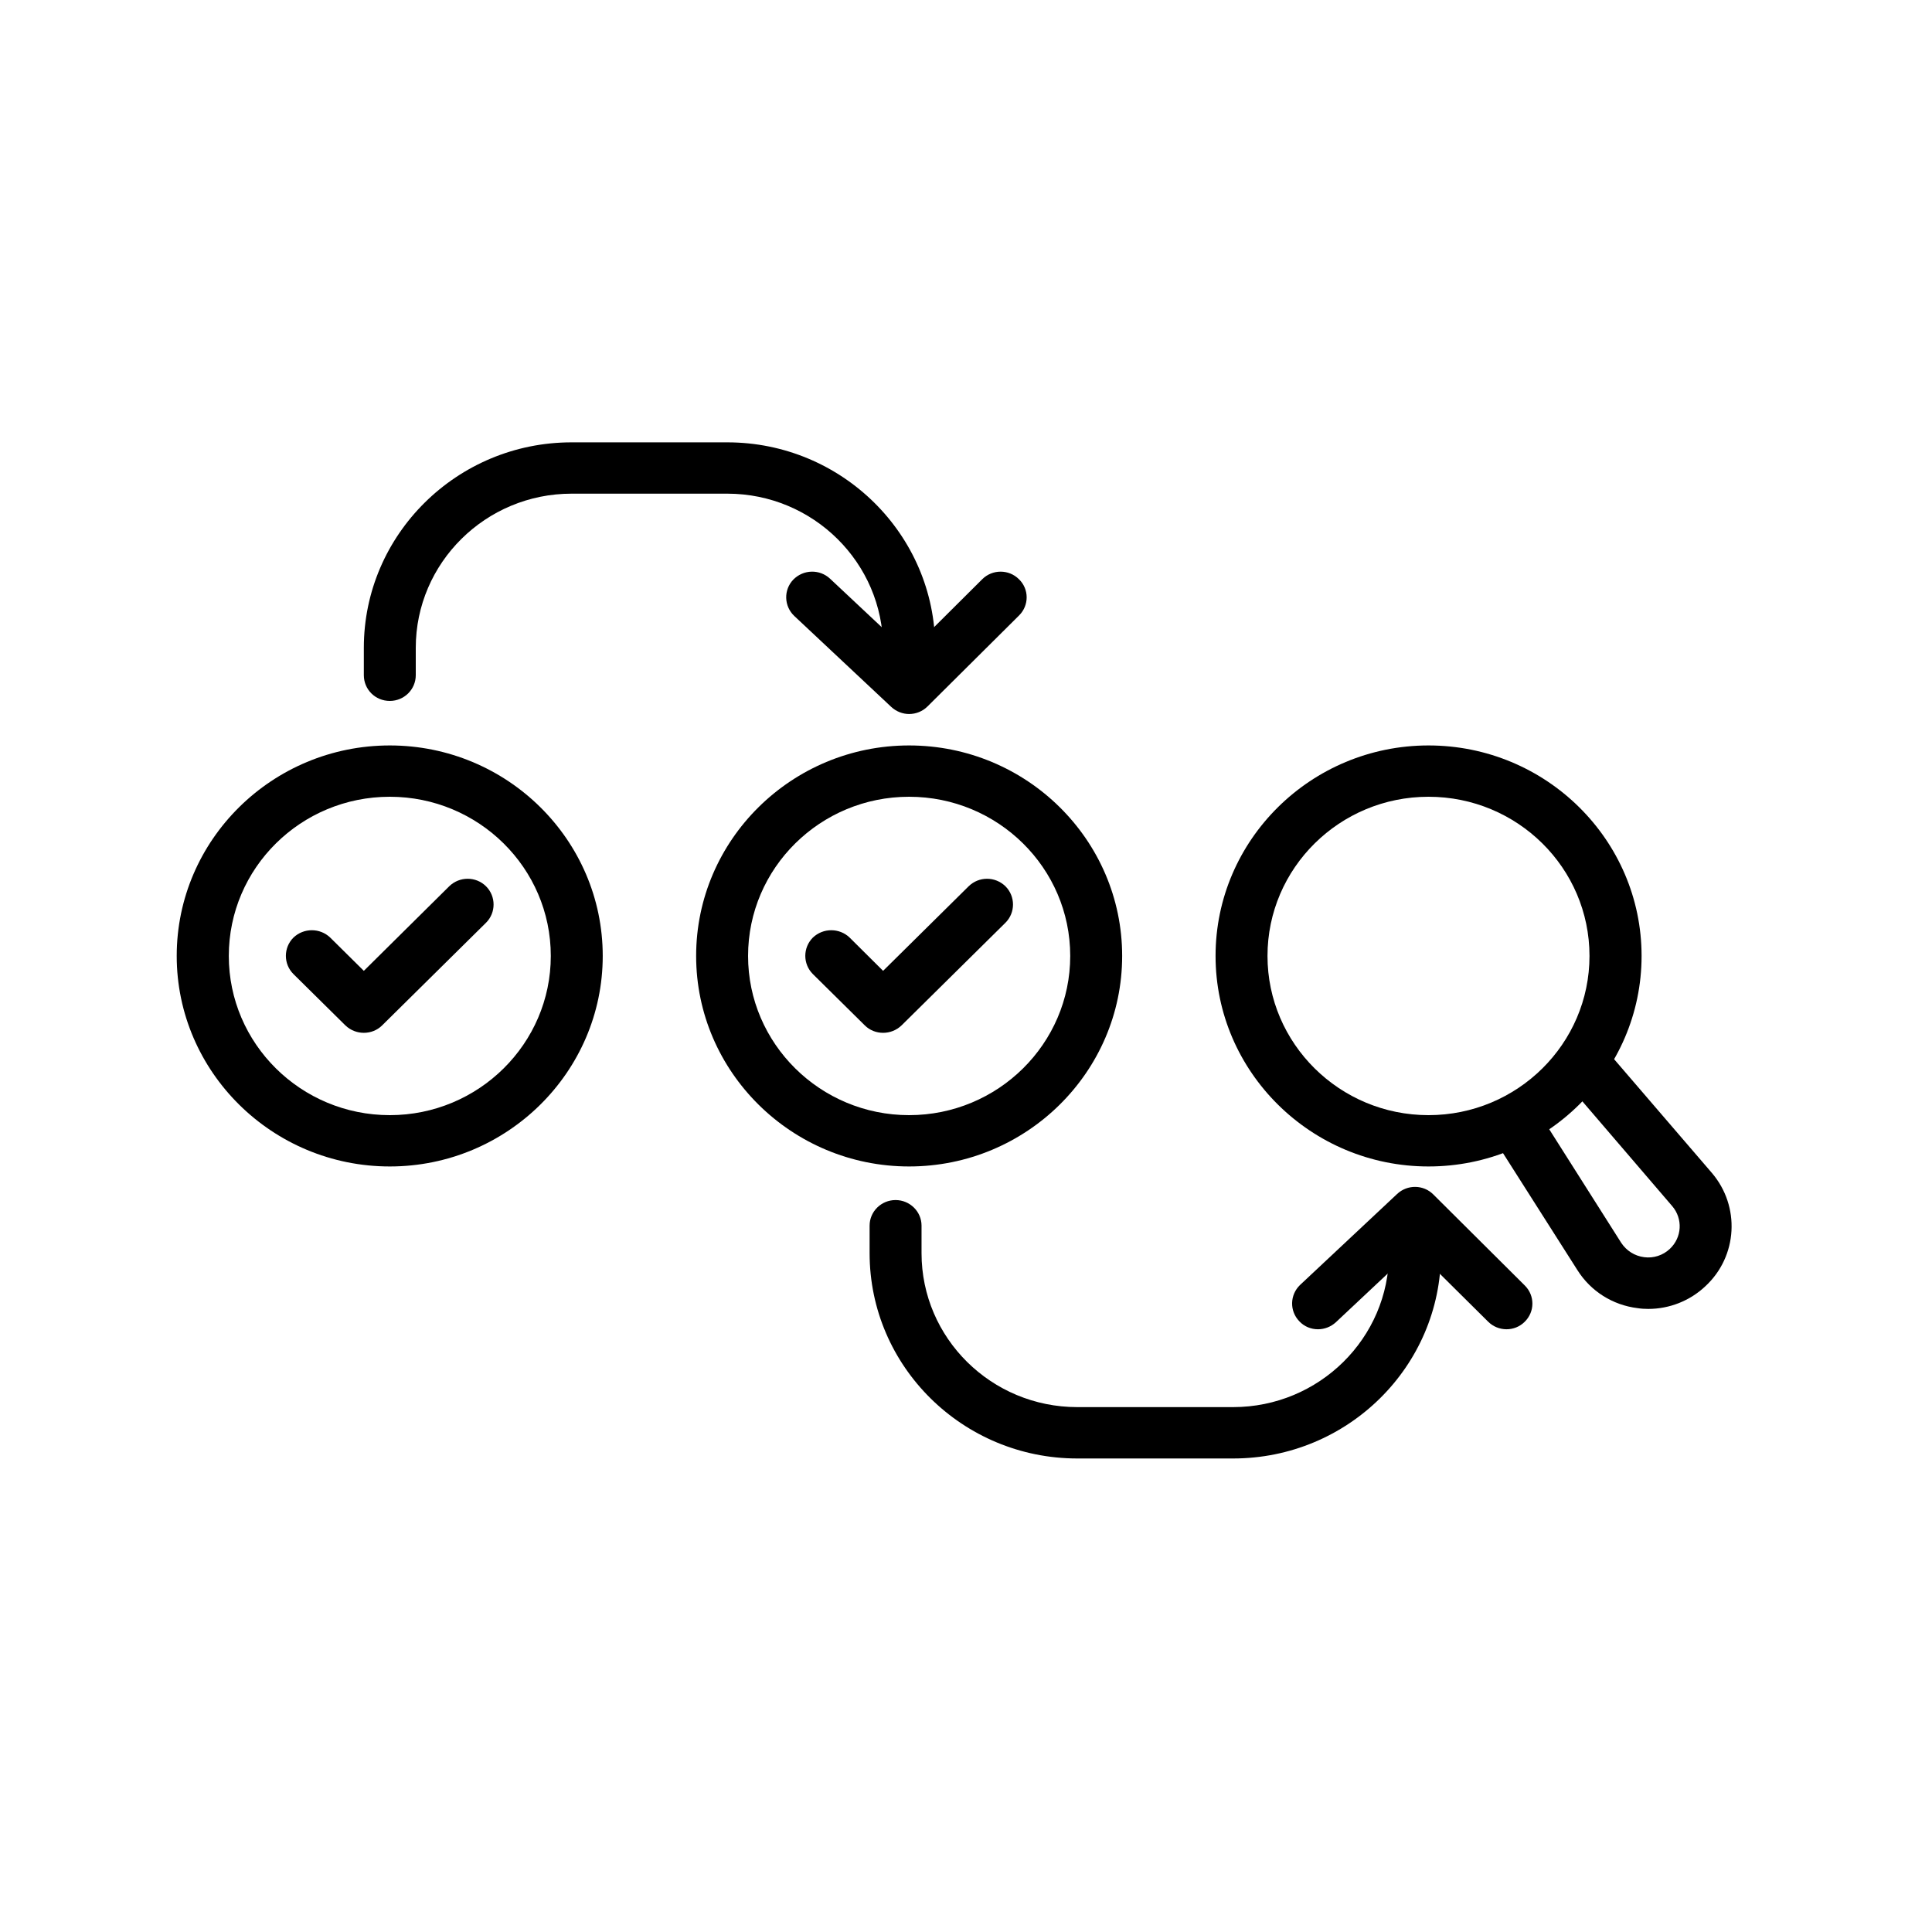
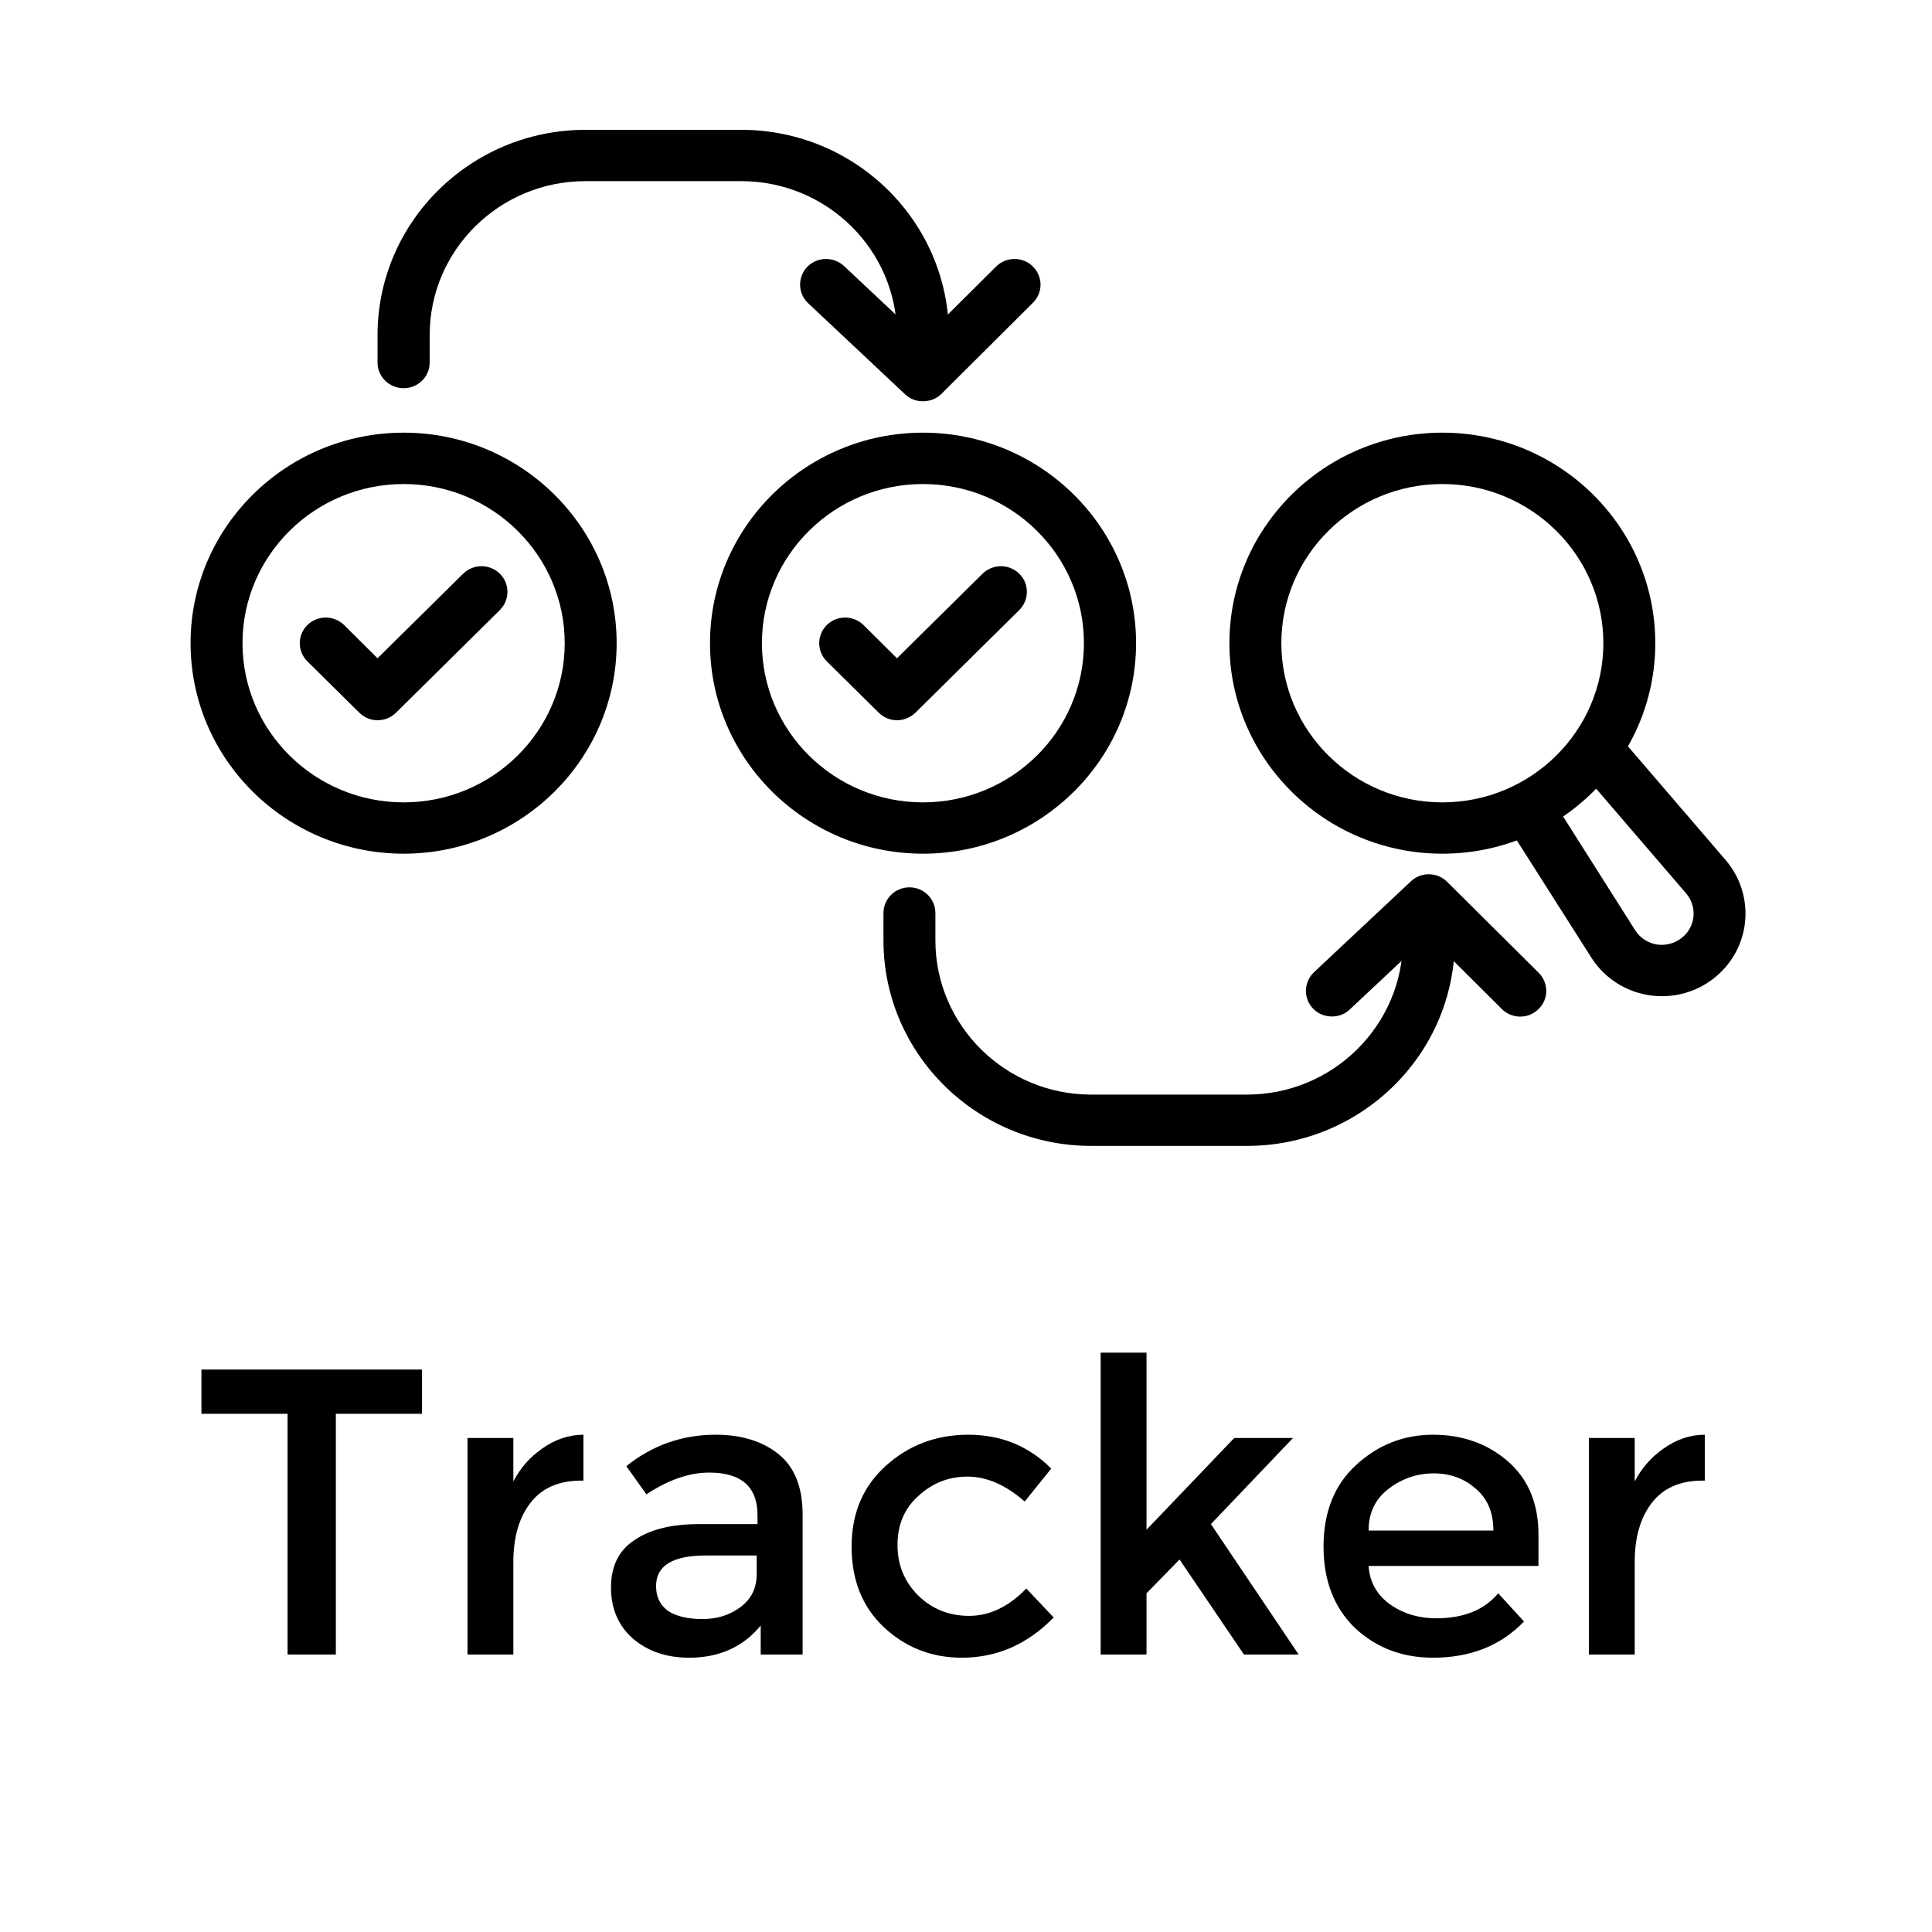
<svg xmlns="http://www.w3.org/2000/svg" width="50" zoomAndPan="magnify" viewBox="0 0 37.5 37.5" height="50" preserveAspectRatio="xMidYMid meet" version="1.0">
  <defs>
-     <clipPath id="37c3c42ecb">
-       <path d="M 3.43 14 L 12 14 L 12 23 L 3.43 23 Z M 3.43 14 " clip-rule="nonzero" />
+     <g />
+     <clipPath id="44ed051d08">
+       <path d="M 3.699 8 L 12 8 L 12 17 L 3.699 17 Z M 3.699 8 " clip-rule="nonzero" />
    </clipPath>
-     <clipPath id="8bad6d673b">
-       <path d="M 28 20 L 33.777 20 L 33.777 26 L 28 26 Z M 28 20 " clip-rule="nonzero" />
+     <clipPath id="62fe5f8b03">
+       <path d="M 7 2.395 L 19 2.395 L 19 8 L 7 8 Z M 7 2.395 " clip-rule="nonzero" />
    </clipPath>
-     <clipPath id="c7cbb308fb">
-       <path d="M 7 8.461 L 19 8.461 L 19 14 L 7 14 Z M 7 8.461 " clip-rule="nonzero" />
-     </clipPath>
-     <clipPath id="57be0884db">
-       <path d="M 16 23 L 28 23 L 28 28.445 L 16 28.445 Z M 16 23 " clip-rule="nonzero" />
+     <clipPath id="408bdf65b5">
+       <path d="M 17 17 L 29 17 L 29 22.375 L 17 22.375 Z M 17 17 " clip-rule="nonzero" />
    </clipPath>
  </defs>
-   <g clip-path="url(#37c3c42ecb)">
-     <path fill="#000000" d="M 7.566 22.641 C 5.285 22.641 3.43 20.805 3.43 18.555 C 3.43 16.301 5.285 14.469 7.566 14.469 C 9.844 14.469 11.699 16.301 11.699 18.555 C 11.699 20.805 9.844 22.641 7.566 22.641 Z M 7.566 15.465 C 5.84 15.465 4.441 16.848 4.441 18.555 C 4.441 20.258 5.84 21.645 7.566 21.645 C 9.289 21.645 10.691 20.258 10.691 18.555 C 10.691 16.848 9.289 15.465 7.566 15.465 Z M 7.566 15.465 " fill-opacity="1" fill-rule="nonzero" />
+   <g clip-path="url(#44ed051d08)">
+     <path fill="#000000" d="M 7.836 16.57 C 5.555 16.57 3.699 14.738 3.699 12.484 C 3.699 10.23 5.555 8.398 7.836 8.398 C 10.113 8.398 11.969 10.23 11.969 12.484 C 11.969 14.738 10.113 16.57 7.836 16.57 Z M 7.836 9.395 C 6.109 9.395 4.707 10.781 4.707 12.484 C 4.707 14.188 6.109 15.574 7.836 15.574 C 9.559 15.574 10.961 14.188 10.961 12.484 C 10.961 10.781 9.559 9.395 7.836 9.395 Z M 7.836 9.395 " fill-opacity="1" fill-rule="nonzero" />
  </g>
-   <path fill="#000000" d="M 17.645 22.641 C 15.367 22.641 13.512 20.805 13.512 18.555 C 13.512 16.301 15.367 14.469 17.645 14.469 C 19.926 14.469 21.781 16.301 21.781 18.555 C 21.781 20.805 19.926 22.641 17.645 22.641 Z M 17.645 15.465 C 15.922 15.465 14.52 16.848 14.52 18.555 C 14.52 20.258 15.922 21.645 17.645 21.645 C 19.371 21.645 20.773 20.258 20.773 18.555 C 20.773 16.848 19.371 15.465 17.645 15.465 Z M 17.645 15.465 " fill-opacity="1" fill-rule="nonzero" />
-   <path fill="#000000" d="M 27.727 22.641 C 25.449 22.641 23.594 20.805 23.594 18.555 C 23.594 16.301 25.449 14.469 27.727 14.469 C 30.008 14.469 31.863 16.301 31.863 18.555 C 31.863 20.805 30.008 22.641 27.727 22.641 Z M 27.727 15.465 C 26.004 15.465 24.602 16.848 24.602 18.555 C 24.602 20.258 26.004 21.645 27.727 21.645 C 29.453 21.645 30.852 20.258 30.852 18.555 C 30.852 16.848 29.453 15.465 27.727 15.465 Z M 27.727 15.465 " fill-opacity="1" fill-rule="nonzero" />
-   <g clip-path="url(#8bad6d673b)">
-     <path fill="#000000" d="M 31.992 25.406 C 31.922 25.406 31.855 25.402 31.785 25.391 C 31.301 25.332 30.875 25.062 30.617 24.652 L 28.977 22.074 C 28.832 21.84 28.902 21.531 29.137 21.387 C 29.371 21.238 29.684 21.309 29.832 21.543 L 31.469 24.125 C 31.57 24.277 31.73 24.379 31.914 24.402 C 32.094 24.426 32.277 24.367 32.41 24.242 C 32.648 24.02 32.668 23.656 32.457 23.41 L 30.387 20.996 C 30.207 20.785 30.23 20.473 30.445 20.293 C 30.656 20.117 30.977 20.145 31.152 20.352 L 33.227 22.766 C 33.781 23.414 33.73 24.383 33.102 24.965 C 32.801 25.25 32.402 25.406 31.992 25.406 Z M 31.992 25.406 " fill-opacity="1" fill-rule="nonzero" />
+   <path fill="#000000" d="M 17.914 16.57 C 15.637 16.57 13.781 14.738 13.781 12.484 C 13.781 10.23 15.637 8.398 17.914 8.398 C 20.195 8.398 22.051 10.23 22.051 12.484 C 22.051 14.738 20.195 16.57 17.914 16.57 Z M 17.914 9.395 C 16.191 9.395 14.789 10.781 14.789 12.484 C 14.789 14.188 16.191 15.574 17.914 15.574 C 19.641 15.574 21.039 14.188 21.039 12.484 C 21.039 10.781 19.641 9.395 17.914 9.395 Z M 17.914 9.395 " fill-opacity="1" fill-rule="nonzero" />
+   <path fill="#000000" d="M 27.996 16.57 C 25.719 16.57 23.863 14.738 23.863 12.484 C 23.863 10.23 25.719 8.398 27.996 8.398 C 30.277 8.398 32.129 10.23 32.129 12.484 C 32.129 14.738 30.277 16.57 27.996 16.57 Z M 27.996 9.395 C 26.273 9.395 24.871 10.781 24.871 12.484 C 24.871 14.188 26.273 15.574 27.996 15.574 C 29.719 15.574 31.121 14.188 31.121 12.484 C 31.121 10.781 29.719 9.395 27.996 9.395 Z M 27.996 9.395 " fill-opacity="1" fill-rule="nonzero" />
+   <path fill="#000000" d="M 32.262 19.336 C 32.191 19.336 32.121 19.332 32.055 19.324 C 31.57 19.262 31.145 18.992 30.887 18.586 L 29.246 16.004 C 29.098 15.77 29.172 15.461 29.406 15.316 C 29.641 15.172 29.953 15.242 30.102 15.473 L 31.738 18.055 C 31.836 18.211 32 18.312 32.18 18.336 C 32.363 18.355 32.547 18.297 32.68 18.172 C 32.918 17.953 32.938 17.586 32.727 17.34 L 30.656 14.93 C 30.477 14.719 30.5 14.402 30.715 14.227 C 30.926 14.047 31.242 14.074 31.422 14.281 L 33.496 16.695 C 34.051 17.348 34 18.312 33.371 18.898 C 33.07 19.18 32.672 19.336 32.262 19.336 Z M 32.262 19.336 " fill-opacity="1" fill-rule="nonzero" />
+   <g clip-path="url(#62fe5f8b03)">
+     <path fill="#000000" d="M 7.836 7.535 C 7.555 7.535 7.328 7.312 7.328 7.039 L 7.328 6.504 C 7.328 4.305 9.141 2.52 11.363 2.52 L 14.387 2.52 C 16.609 2.52 18.418 4.305 18.418 6.504 C 18.418 6.781 18.195 7.004 17.914 7.004 C 17.637 7.004 17.41 6.781 17.41 6.504 C 17.41 4.855 16.055 3.516 14.387 3.516 L 11.363 3.516 C 9.695 3.516 8.34 4.855 8.34 6.504 L 8.34 7.039 C 8.34 7.312 8.113 7.535 7.836 7.535 Z M 7.836 7.535 " fill-opacity="1" fill-rule="nonzero" />
  </g>
-   <g clip-path="url(#c7cbb308fb)">
-     <path fill="#000000" d="M 7.566 13.605 C 7.285 13.605 7.062 13.383 7.062 13.105 L 7.062 12.574 C 7.062 10.375 8.871 8.586 11.094 8.586 L 14.117 8.586 C 16.34 8.586 18.152 10.375 18.152 12.574 C 18.152 12.848 17.926 13.07 17.645 13.07 C 17.367 13.07 17.141 12.848 17.141 12.574 C 17.141 10.926 15.785 9.582 14.117 9.582 L 11.094 9.582 C 9.426 9.582 8.07 10.926 8.07 12.574 L 8.07 13.105 C 8.07 13.383 7.844 13.605 7.566 13.605 Z M 7.566 13.605 " fill-opacity="1" fill-rule="nonzero" />
+   <path fill="#000000" d="M 17.914 7.789 C 17.789 7.789 17.664 7.746 17.566 7.652 L 15.688 5.887 C 15.484 5.695 15.477 5.383 15.668 5.18 C 15.863 4.98 16.18 4.977 16.383 5.164 L 17.906 6.594 L 19.336 5.172 C 19.531 4.98 19.852 4.977 20.047 5.172 C 20.246 5.367 20.246 5.68 20.051 5.875 L 18.273 7.645 C 18.176 7.742 18.047 7.789 17.914 7.789 Z M 17.914 7.789 " fill-opacity="1" fill-rule="nonzero" />
+   <g clip-path="url(#408bdf65b5)">
+     <path fill="#000000" d="M 24.203 22.242 L 21.18 22.242 C 18.957 22.242 17.148 20.453 17.148 18.254 L 17.148 17.723 C 17.148 17.445 17.375 17.223 17.652 17.223 C 17.93 17.223 18.156 17.445 18.156 17.723 L 18.156 18.254 C 18.156 19.902 19.512 21.246 21.18 21.246 L 24.203 21.246 C 25.871 21.246 27.23 19.902 27.23 18.254 C 27.23 17.98 27.453 17.758 27.734 17.758 C 28.012 17.758 28.238 17.98 28.238 18.254 C 28.238 20.453 26.43 22.242 24.203 22.242 Z M 24.203 22.242 " fill-opacity="1" fill-rule="nonzero" />
  </g>
-   <path fill="#000000" d="M 17.645 13.859 C 17.523 13.859 17.398 13.812 17.301 13.723 L 15.418 11.957 C 15.215 11.766 15.207 11.449 15.398 11.25 C 15.594 11.051 15.91 11.043 16.113 11.234 L 17.637 12.664 L 19.066 11.242 C 19.262 11.047 19.582 11.047 19.777 11.242 C 19.977 11.434 19.977 11.75 19.781 11.945 L 18.004 13.711 C 17.906 13.809 17.777 13.859 17.645 13.859 Z M 17.645 13.859 " fill-opacity="1" fill-rule="nonzero" />
-   <g clip-path="url(#57be0884db)">
-     <path fill="#000000" d="M 23.934 28.309 L 20.91 28.309 C 18.688 28.309 16.879 26.523 16.879 24.324 L 16.879 23.789 C 16.879 23.516 17.105 23.293 17.383 23.293 C 17.66 23.293 17.887 23.516 17.887 23.789 L 17.887 24.324 C 17.887 25.973 19.242 27.312 20.91 27.312 L 23.934 27.312 C 25.602 27.312 26.961 25.973 26.961 24.324 C 26.961 24.047 27.184 23.824 27.465 23.824 C 27.742 23.824 27.969 24.047 27.969 24.324 C 27.969 26.523 26.16 28.309 23.934 28.309 Z M 23.934 28.309 " fill-opacity="1" fill-rule="nonzero" />
+   <path fill="#000000" d="M 25.852 19.73 C 25.719 19.73 25.586 19.68 25.488 19.578 C 25.293 19.379 25.305 19.062 25.504 18.871 L 27.387 17.105 C 27.586 16.918 27.898 16.926 28.09 17.117 L 29.867 18.883 C 30.062 19.078 30.062 19.395 29.863 19.586 C 29.668 19.781 29.348 19.781 29.152 19.586 L 27.723 18.164 L 26.199 19.594 C 26.102 19.688 25.977 19.73 25.852 19.73 Z M 25.852 19.73 " fill-opacity="1" fill-rule="nonzero" />
+   <path fill="#000000" d="M 7.328 13.98 C 7.199 13.98 7.07 13.93 6.973 13.832 L 5.965 12.836 C 5.77 12.641 5.77 12.328 5.965 12.133 C 6.164 11.938 6.48 11.938 6.68 12.133 L 7.328 12.777 L 8.988 11.137 C 9.188 10.941 9.504 10.941 9.703 11.137 C 9.898 11.328 9.898 11.645 9.703 11.84 L 7.688 13.832 C 7.59 13.93 7.457 13.98 7.328 13.98 Z M 7.328 13.98 " fill-opacity="1" fill-rule="nonzero" />
+   <path fill="#000000" d="M 17.41 13.98 C 17.281 13.98 17.152 13.93 17.055 13.832 L 16.047 12.836 C 15.852 12.641 15.852 12.328 16.047 12.133 C 16.242 11.938 16.562 11.938 16.762 12.133 L 17.41 12.777 L 19.07 11.137 C 19.27 10.941 19.586 10.941 19.785 11.137 C 19.98 11.328 19.98 11.645 19.785 11.84 L 17.77 13.832 C 17.668 13.93 17.539 13.98 17.41 13.98 Z M 17.41 13.98 " fill-opacity="1" fill-rule="nonzero" />
+   <g fill="#000000" fill-opacity="1">
+     <g transform="translate(3.659704, 32.11386)">
+       <g>
+         <path d="M 2.859 -4.672 L 2.859 0 L 1.922 0 L 1.922 -4.672 L 0.25 -4.672 L 0.25 -5.531 L 4.531 -5.531 L 4.531 -4.672 Z M 2.859 -4.672 " />
+       </g>
+     </g>
  </g>
-   <path fill="#000000" d="M 25.582 25.801 C 25.449 25.801 25.316 25.75 25.219 25.645 C 25.027 25.445 25.035 25.133 25.234 24.941 L 27.117 23.176 C 27.316 22.988 27.629 22.992 27.82 23.184 L 29.598 24.953 C 29.793 25.148 29.793 25.461 29.594 25.656 C 29.398 25.852 29.078 25.848 28.883 25.652 L 27.453 24.234 L 25.93 25.664 C 25.832 25.754 25.707 25.801 25.582 25.801 Z M 25.582 25.801 " fill-opacity="1" fill-rule="nonzero" />
-   <path fill="#000000" d="M 7.062 20.047 C 6.934 20.047 6.805 20 6.703 19.902 L 5.695 18.906 C 5.5 18.711 5.5 18.395 5.695 18.199 C 5.895 18.008 6.211 18.008 6.41 18.199 L 7.062 18.844 L 8.719 17.203 C 8.918 17.008 9.238 17.008 9.434 17.203 C 9.629 17.398 9.629 17.715 9.434 17.91 L 7.418 19.902 C 7.32 20 7.191 20.047 7.062 20.047 Z M 7.062 20.047 " fill-opacity="1" fill-rule="nonzero" />
-   <path fill="#000000" d="M 17.141 20.047 C 17.012 20.047 16.883 20 16.785 19.902 L 15.777 18.906 C 15.582 18.711 15.582 18.395 15.777 18.199 C 15.977 18.008 16.293 18.008 16.492 18.199 L 17.141 18.844 L 18.801 17.203 C 19 17.008 19.316 17.008 19.516 17.203 C 19.711 17.398 19.711 17.715 19.516 17.91 L 17.5 19.902 C 17.398 20 17.27 20.047 17.141 20.047 Z M 17.141 20.047 " fill-opacity="1" fill-rule="nonzero" />
+   <g fill="#000000" fill-opacity="1">
+     <g transform="translate(8.433267, 32.11386)">
+       <g>
+         <path d="M 2.844 -3.375 C 2.406 -3.375 2.078 -3.227 1.859 -2.938 C 1.641 -2.656 1.531 -2.273 1.531 -1.797 L 1.531 0 L 0.641 0 L 0.641 -4.203 L 1.531 -4.203 L 1.531 -3.359 C 1.664 -3.617 1.852 -3.832 2.094 -4 C 2.344 -4.176 2.609 -4.266 2.891 -4.266 L 2.891 -3.375 C 2.879 -3.375 2.863 -3.375 2.844 -3.375 Z M 2.844 -3.375 " />
+       </g>
+     </g>
+   </g>
+   <g fill="#000000" fill-opacity="1">
+     <g transform="translate(11.53135, 32.11386)">
+       <g>
+         <path d="M 4.047 0 L 3.234 0 L 3.234 -0.562 C 2.891 -0.145 2.426 0.062 1.844 0.062 C 1.406 0.062 1.039 -0.062 0.75 -0.312 C 0.469 -0.562 0.328 -0.891 0.328 -1.297 C 0.328 -1.711 0.477 -2.02 0.781 -2.219 C 1.082 -2.426 1.5 -2.531 2.031 -2.531 L 3.172 -2.531 L 3.172 -2.703 C 3.172 -3.254 2.859 -3.531 2.234 -3.531 C 1.848 -3.531 1.441 -3.391 1.016 -3.109 L 0.625 -3.656 C 1.133 -4.062 1.711 -4.266 2.359 -4.266 C 2.859 -4.266 3.266 -4.141 3.578 -3.891 C 3.891 -3.641 4.047 -3.25 4.047 -2.719 Z M 3.156 -1.562 L 3.156 -1.922 L 2.172 -1.922 C 1.523 -1.922 1.203 -1.723 1.203 -1.328 C 1.203 -1.117 1.281 -0.957 1.438 -0.844 C 1.602 -0.738 1.828 -0.688 2.109 -0.688 C 2.391 -0.688 2.633 -0.766 2.844 -0.922 C 3.051 -1.078 3.156 -1.289 3.156 -1.562 Z M 3.156 -1.562 " />
+       </g>
+     </g>
+   </g>
+   <g fill="#000000" fill-opacity="1">
+     <g transform="translate(16.17056, 32.11386)">
+       <g>
+         <path d="M 2.5 0.062 C 1.914 0.062 1.41 -0.133 0.984 -0.531 C 0.566 -0.926 0.359 -1.445 0.359 -2.094 C 0.359 -2.738 0.578 -3.258 1.016 -3.656 C 1.461 -4.062 2 -4.266 2.625 -4.266 C 3.258 -4.266 3.797 -4.047 4.234 -3.609 L 3.719 -2.969 C 3.352 -3.289 2.984 -3.453 2.609 -3.453 C 2.242 -3.453 1.926 -3.328 1.656 -3.078 C 1.383 -2.836 1.25 -2.52 1.25 -2.125 C 1.25 -1.738 1.383 -1.41 1.656 -1.141 C 1.926 -0.879 2.254 -0.75 2.641 -0.75 C 3.035 -0.75 3.406 -0.926 3.75 -1.281 L 4.281 -0.719 C 3.77 -0.195 3.176 0.062 2.5 0.062 Z M 2.5 0.062 " />
+       </g>
+     </g>
+   </g>
+   <g fill="#000000" fill-opacity="1">
+     <g transform="translate(20.72283, 32.11386)">
+       <g>
+         <path d="M 1.531 0 L 0.641 0 L 0.641 -5.859 L 1.531 -5.859 L 1.531 -2.422 L 3.234 -4.203 L 4.375 -4.203 L 2.781 -2.531 L 4.484 0 L 3.422 0 L 2.172 -1.844 L 1.531 -1.188 Z M 1.531 0 " />
+       </g>
+     </g>
+   </g>
+   <g fill="#000000" fill-opacity="1">
+     <g transform="translate(25.31462, 32.11386)">
+       <g>
+         <path d="M 4.547 -1.719 L 1.25 -1.719 C 1.27 -1.406 1.41 -1.156 1.672 -0.969 C 1.93 -0.789 2.227 -0.703 2.562 -0.703 C 3.094 -0.703 3.492 -0.863 3.766 -1.188 L 4.266 -0.641 C 3.816 -0.172 3.227 0.062 2.5 0.062 C 1.906 0.062 1.398 -0.129 0.984 -0.516 C 0.578 -0.91 0.375 -1.438 0.375 -2.094 C 0.375 -2.758 0.582 -3.285 1 -3.672 C 1.426 -4.066 1.926 -4.266 2.5 -4.266 C 3.07 -4.266 3.555 -4.094 3.953 -3.75 C 4.348 -3.406 4.547 -2.93 4.547 -2.328 Z M 1.25 -2.406 L 3.672 -2.406 C 3.672 -2.758 3.555 -3.031 3.328 -3.219 C 3.109 -3.414 2.836 -3.516 2.516 -3.516 C 2.191 -3.516 1.898 -3.414 1.641 -3.219 C 1.379 -3.02 1.25 -2.75 1.25 -2.406 Z M 1.25 -2.406 " />
+       </g>
+     </g>
+   </g>
+   <g fill="#000000" fill-opacity="1">
+     <g transform="translate(30.19883, 32.11386)">
+       <g>
+         <path d="M 2.844 -3.375 C 2.406 -3.375 2.078 -3.227 1.859 -2.938 C 1.641 -2.656 1.531 -2.273 1.531 -1.797 L 1.531 0 L 0.641 0 L 0.641 -4.203 L 1.531 -4.203 L 1.531 -3.359 C 1.664 -3.617 1.852 -3.832 2.094 -4 C 2.344 -4.176 2.609 -4.266 2.891 -4.266 L 2.891 -3.375 C 2.879 -3.375 2.863 -3.375 2.844 -3.375 Z M 2.844 -3.375 " />
+       </g>
+     </g>
+   </g>
</svg>
